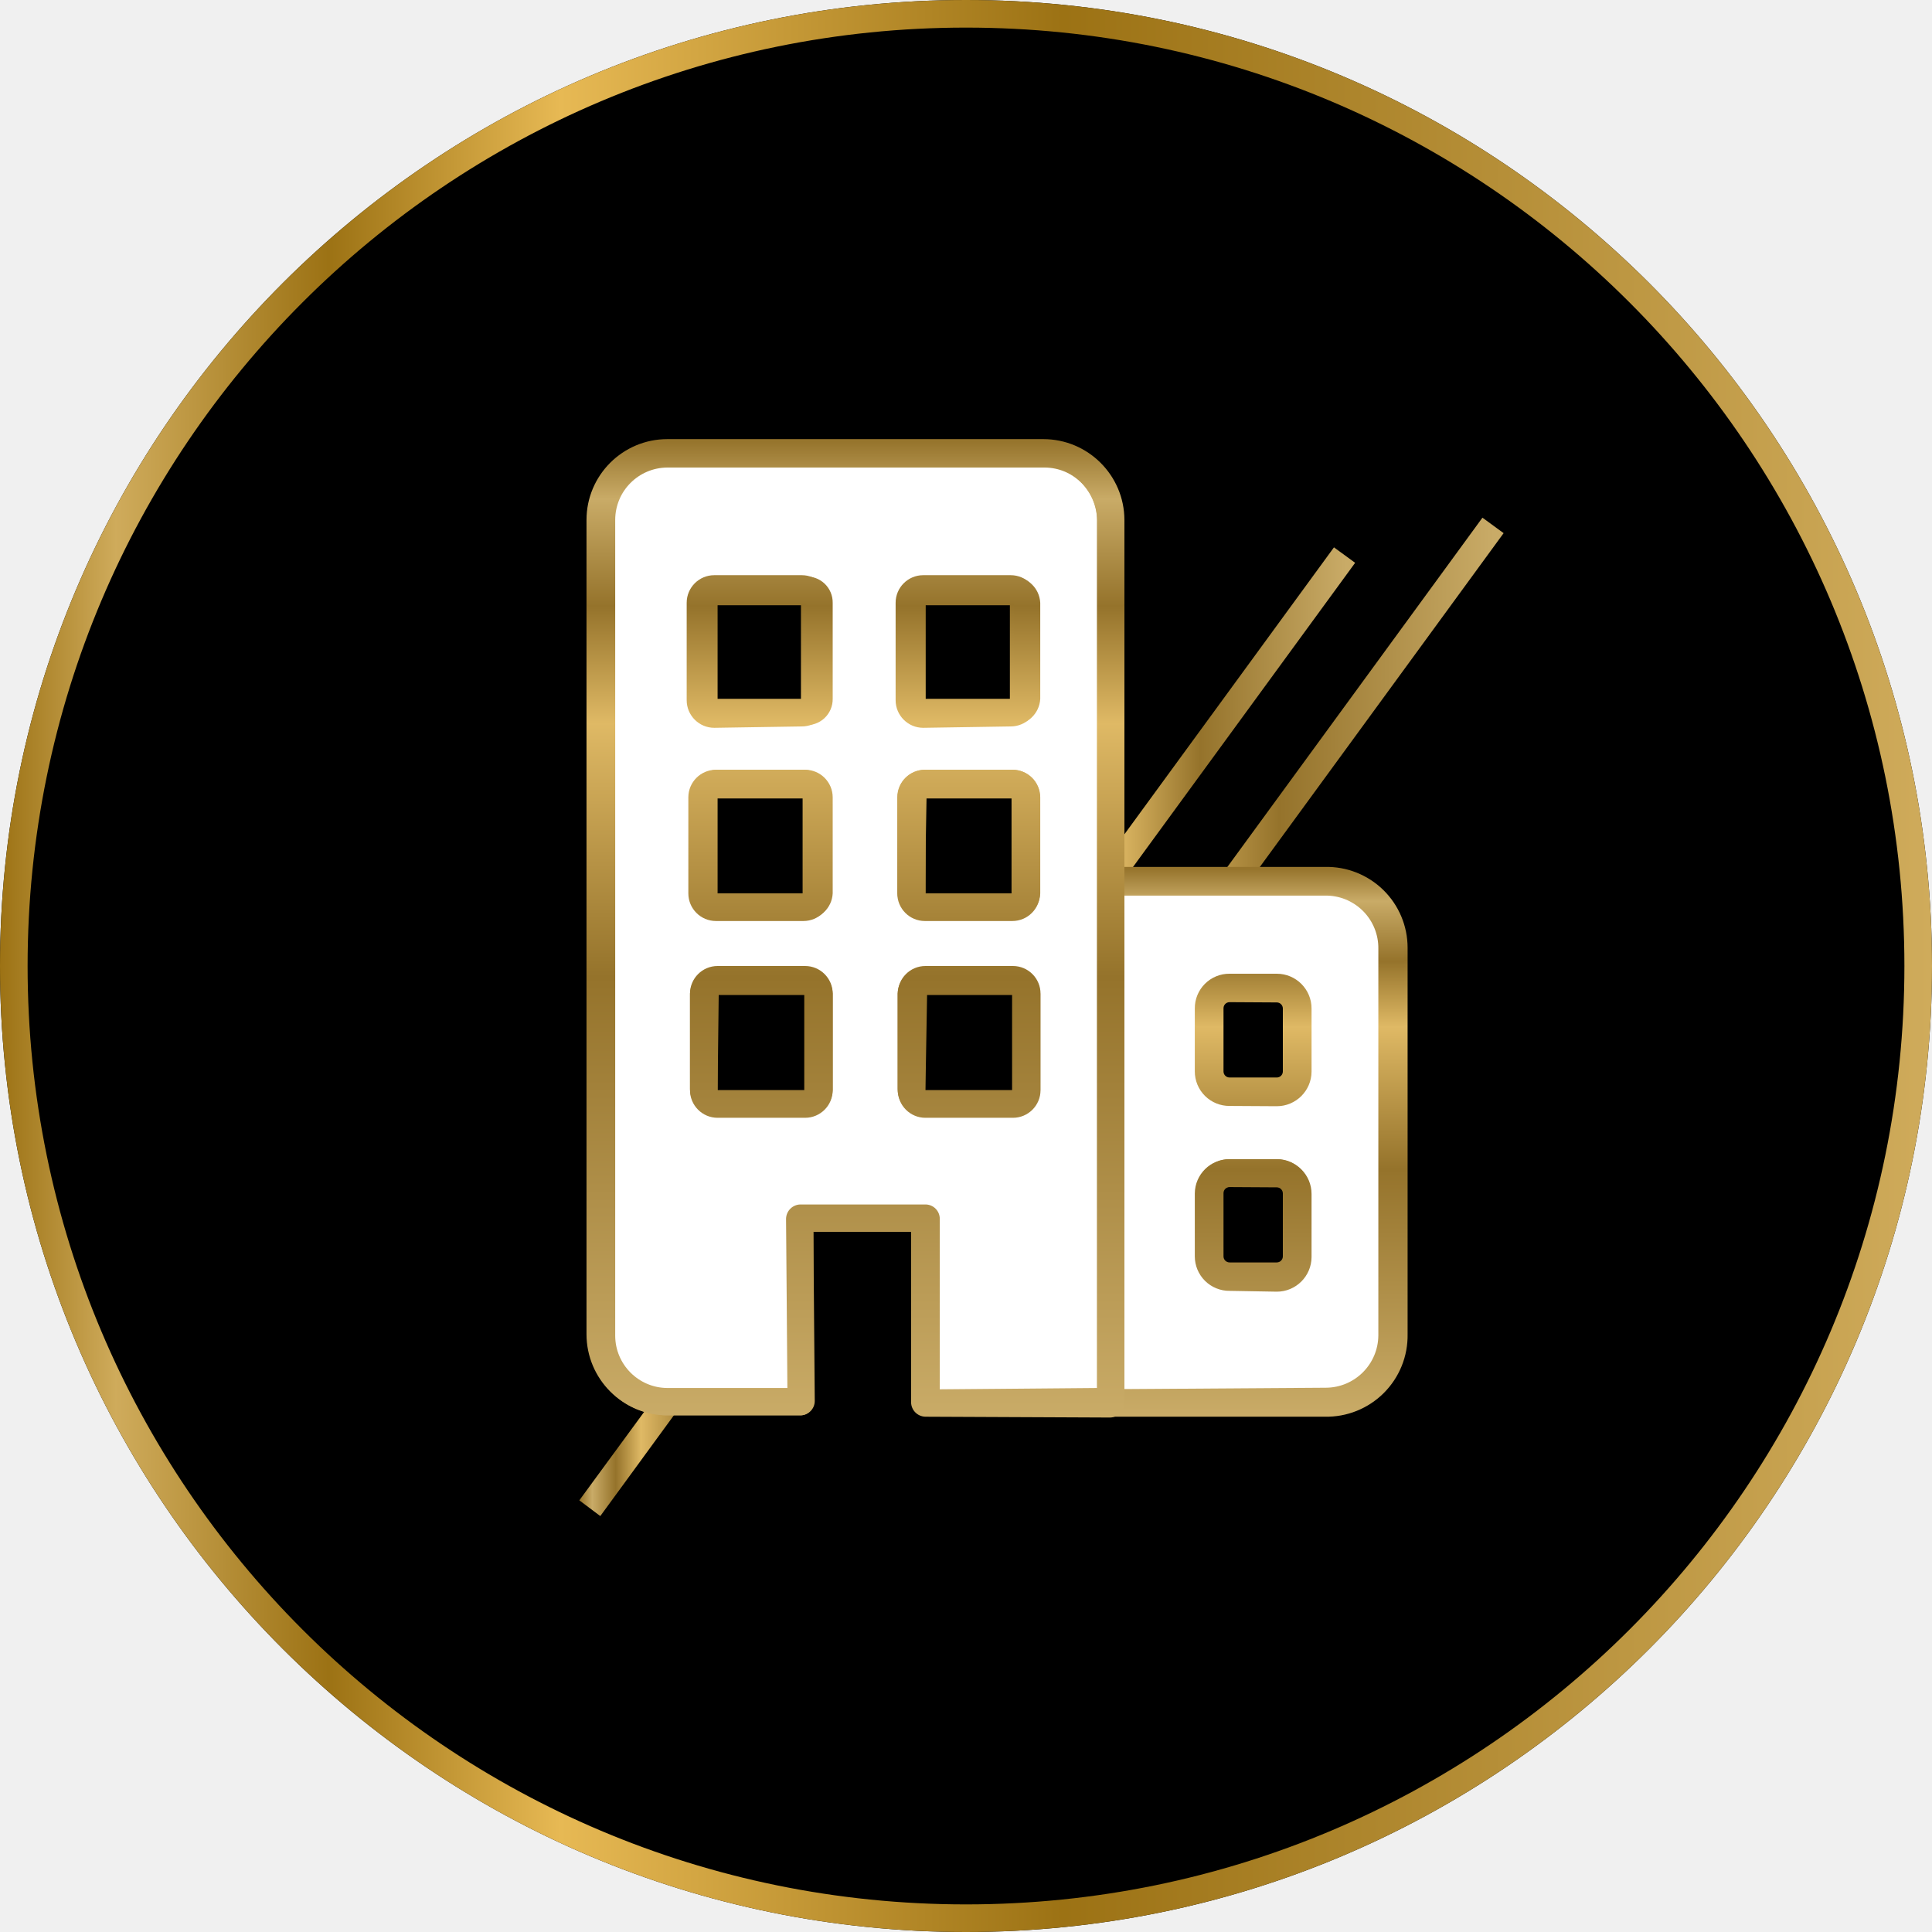
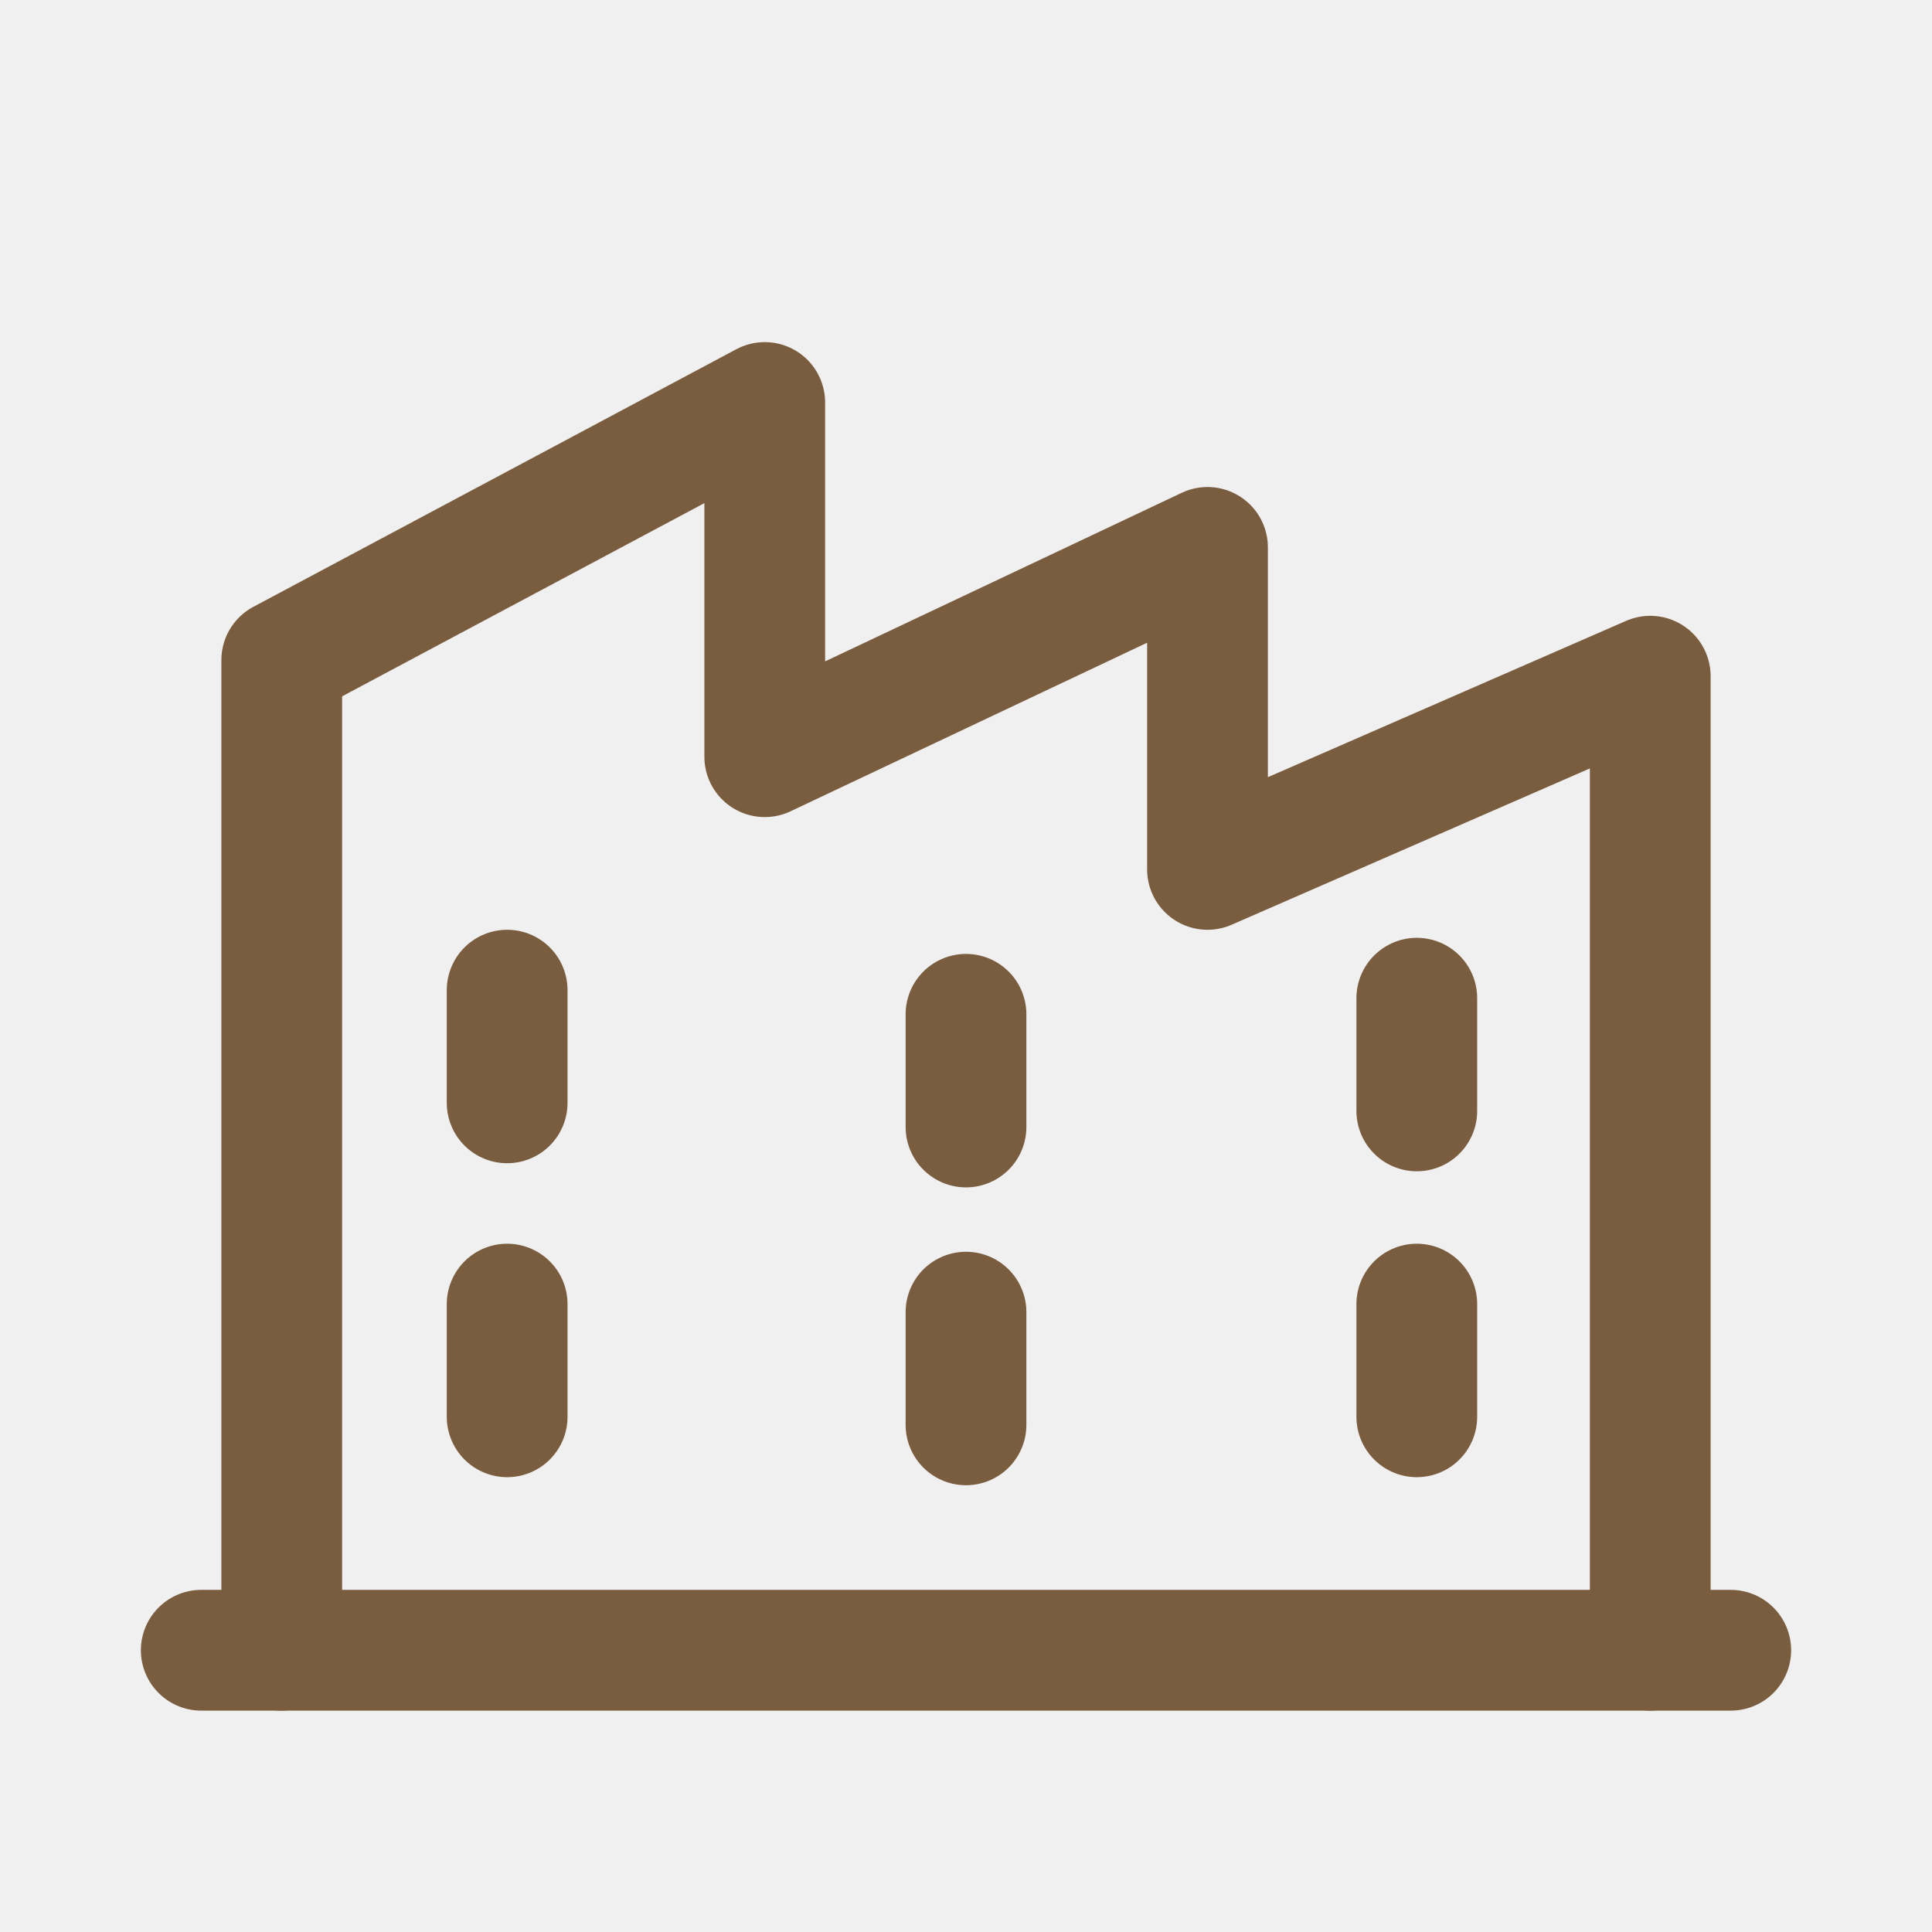
- <svg xmlns="http://www.w3.org/2000/svg" xmlns:xlink="http://www.w3.org/1999/xlink" id="Calque_1" data-name="Calque 1" viewBox="0 0 70 70">
-   <defs>
-     <style>.cls-1{fill:url(#Dégradé_sans_nom_2);}.cls-2{fill:url(#Dégradé_sans_nom_11);}.cls-3{fill:url(#Dégradé_sans_nom_11-2);}.cls-4{fill:url(#Dégradé_sans_nom_11-3);}.cls-5{fill:#fff;}.cls-6{fill:url(#Dégradé_sans_nom_11-4);}.cls-7{fill:url(#Dégradé_sans_nom_11-5);}.cls-8{fill:url(#Dégradé_sans_nom_11-6);}.cls-9{fill:url(#Dégradé_sans_nom_11-7);}</style>
-     <linearGradient id="Dégradé_sans_nom_2" y1="35" x2="70" y2="35" gradientUnits="userSpaceOnUse">
-       <stop offset="0" stop-color="#9c7214" />
-       <stop offset="0.06" stop-color="#cfab5b" />
-       <stop offset="0.17" stop-color="#9c7214" />
-       <stop offset="0.29" stop-color="#e7b954" />
-       <stop offset="0.55" stop-color="#9c7214" />
-       <stop offset="1" stop-color="#cfab5b" />
-     </linearGradient>
-     <linearGradient id="Dégradé_sans_nom_11" x1="327.18" y1="917.23" x2="344.45" y2="917.23" gradientTransform="translate(590.86 -782.54) rotate(53.93)" gradientUnits="userSpaceOnUse">
-       <stop offset="0" stop-color="#95732b" />
-       <stop offset="0.06" stop-color="#c9ab67" />
-       <stop offset="0.17" stop-color="#95732b" />
-       <stop offset="0.29" stop-color="#dfb965" />
-       <stop offset="0.55" stop-color="#95732b" />
-       <stop offset="1" stop-color="#c9ab67" />
-     </linearGradient>
-     <linearGradient id="Dégradé_sans_nom_11-2" x1="327.33" y1="914.55" x2="339.09" y2="914.55" gradientTransform="translate(587.62 -781.53) rotate(53.93)" xlink:href="#Dégradé_sans_nom_11" />
-     <linearGradient id="Dégradé_sans_nom_11-3" x1="21" y1="-339.12" x2="28.68" y2="-339.12" gradientTransform="matrix(1, 0, 0, -1, 0, -289.28)" xlink:href="#Dégradé_sans_nom_11" />
-     <linearGradient id="Dégradé_sans_nom_11-4" x1="45.34" y1="31.41" x2="45.34" y2="51.33" gradientTransform="matrix(1, 0, 0, 1, 0, 0)" xlink:href="#Dégradé_sans_nom_11" />
-     <linearGradient id="Dégradé_sans_nom_11-5" x1="45.34" y1="31.46" x2="45.34" y2="51.28" gradientTransform="matrix(1, 0, 0, 1, 0, 0)" xlink:href="#Dégradé_sans_nom_11" />
-     <linearGradient id="Dégradé_sans_nom_11-6" x1="30.99" y1="15.91" x2="30.99" y2="51.33" gradientTransform="matrix(1, 0, 0, 1, 0, 0)" xlink:href="#Dégradé_sans_nom_11" />
-     <linearGradient id="Dégradé_sans_nom_11-7" x1="30.99" y1="15.96" x2="30.99" y2="51.28" gradientTransform="matrix(1, 0, 0, 1, 0, 0)" xlink:href="#Dégradé_sans_nom_11" />
-   </defs>
-   <circle cx="35" cy="35" r="35" />
-   <path class="cls-1" d="M35,1A34,34,0,1,1,1,35,34,34,0,0,1,35,1m0-1A35,35,0,1,0,70,35,35,35,0,0,0,35,0Z" />
-   <rect class="cls-2" x="31.8" y="29.88" width="28.04" height="0.95" transform="translate(-5.71 49.46) rotate(-53.86)" />
-   <rect class="cls-3" x="33.86" y="27.18" width="18.69" height="0.95" transform="translate(-4.61 46.24) rotate(-53.86)" />
-   <polygon class="cls-4" points="28.68 45.43 26.27 48.74 21.75 54.93 20.99 54.36 25.6 48.07 28 44.76 28.68 45.43" />
-   <path class="cls-5" d="M40.22,50.86l0-18.93L48,31.88a2.46,2.46,0,0,1,2.46,2.46v14A2.47,2.47,0,0,1,48,50.86Zm4.33-8.31a.69.69,0,0,0-.69.69v2.29a.68.68,0,0,0,.69.68h1.71a.68.68,0,0,0,.69-.68V43.24a.69.69,0,0,0-.69-.69Zm0-6.7a.69.69,0,0,0-.69.69v2.29a.69.69,0,0,0,.69.69h1.71a.69.69,0,0,0,.69-.69V36.54a.69.69,0,0,0-.69-.69Z" />
-   <path class="cls-5" d="M48,31.93H40.22V50.81H48a2.42,2.42,0,0,0,2.41-2.42v-14A2.41,2.41,0,0,0,48,31.93Zm-1,13.6a.74.74,0,0,1-.74.73H44.55a.74.74,0,0,1-.74-.73V43.24a.74.74,0,0,1,.74-.74h1.71a.74.74,0,0,1,.74.74Zm0-6.7a.74.74,0,0,1-.74.74H44.55a.74.74,0,0,1-.74-.74V36.54a.74.74,0,0,1,.74-.74h1.71a.74.74,0,0,1,.74.74Z" />
-   <path class="cls-6" d="M40.22,51.33a.52.52,0,0,1-.52-.52V31.93a.52.52,0,0,1,.52-.52H48A2.93,2.93,0,0,1,51,34.34v14A2.94,2.94,0,0,1,48,51.33Zm.52-1,7.3-.05a1.91,1.91,0,0,0,1.9-1.9v-14A1.9,1.9,0,0,0,48,32.45h-7.3Zm3.81-3.56a1.25,1.25,0,0,1-1.26-1.25V43.24A1.25,1.25,0,0,1,44.55,42h1.71a1.26,1.26,0,0,1,1.26,1.26v2.29a1.26,1.26,0,0,1-1.26,1.25Zm0-3.76a.22.22,0,0,0-.22.22v2.29a.22.22,0,0,0,.22.22h1.71a.22.22,0,0,0,.22-.22V43.24a.22.22,0,0,0-.22-.22Zm0-2.94a1.25,1.25,0,0,1-1.26-1.25V36.54a1.25,1.25,0,0,1,1.26-1.26h1.71a1.26,1.26,0,0,1,1.26,1.26v2.29a1.26,1.26,0,0,1-1.26,1.25Zm0-3.76a.22.22,0,0,0-.22.22v2.29a.22.22,0,0,0,.22.22h1.71a.22.22,0,0,0,.22-.22V36.54a.22.22,0,0,0-.22-.22Z" />
-   <path class="cls-7" d="M48,51.28H40.22a.47.47,0,0,1-.47-.47V31.93a.47.47,0,0,1,.47-.47H48a2.88,2.88,0,0,1,2.88,2.88v14A2.89,2.89,0,0,1,48,51.28Zm-7.35-.94H48a2,2,0,0,0,2-2v-14a2,2,0,0,0-2-1.94H40.69Zm5.57-3.61H44.55a1.21,1.21,0,0,1-1.21-1.2V43.24A1.21,1.21,0,0,1,44.55,42h1.71a1.21,1.21,0,0,1,1.21,1.21v2.29A1.21,1.21,0,0,1,46.26,46.73ZM44.55,43a.27.27,0,0,0-.27.27v2.29a.27.27,0,0,0,.27.27h1.71a.27.27,0,0,0,.27-.27V43.24a.27.27,0,0,0-.27-.27ZM46.26,40H44.55a1.21,1.21,0,0,1-1.21-1.2V36.54a1.21,1.21,0,0,1,1.21-1.21h1.71a1.21,1.21,0,0,1,1.21,1.21v2.29A1.21,1.21,0,0,1,46.26,40Zm-1.71-3.76a.27.27,0,0,0-.27.27v2.29a.27.27,0,0,0,.27.27h1.71a.27.27,0,0,0,.27-.27V36.54a.27.27,0,0,0-.27-.27Z" />
-   <path class="cls-5" d="M33.53,50.86l-.05-6.7L29,44.21l.05,6.6-4.87,0a2.47,2.47,0,0,1-2.46-2.47V18.84a2.46,2.46,0,0,1,2.46-2.46H37.8a2.47,2.47,0,0,1,2.47,2.46v32Zm0-15.28a.44.44,0,0,0-.44.43V39.5a.44.44,0,0,0,.44.43h3.17a.43.43,0,0,0,.43-.43V36a.43.43,0,0,0-.43-.43Zm-7.54,0a.44.44,0,0,0-.44.43V39.5a.44.44,0,0,0,.44.43h3.17a.43.43,0,0,0,.43-.43V36a.43.43,0,0,0-.43-.43Zm7.54-7.13a.44.44,0,0,0-.44.44v3.48a.44.44,0,0,0,.44.43h3.17a.43.43,0,0,0,.43-.43V28.89a.44.44,0,0,0-.43-.44Zm-7.54,0a.44.44,0,0,0-.44.44v3.48a.44.44,0,0,0,.44.43h3.17a.43.43,0,0,0,.43-.43V28.89a.44.44,0,0,0-.43-.44Zm7.54-7a.44.44,0,0,0-.44.43v3.48a.44.44,0,0,0,.44.43h3.17a.43.43,0,0,0,.43-.43V21.84a.43.43,0,0,0-.43-.43Zm-7.54,0a.44.44,0,0,0-.44.43v3.48a.44.44,0,0,0,.44.43h3.17a.43.43,0,0,0,.43-.43V21.84a.43.43,0,0,0-.43-.43Z" />
-   <path class="cls-5" d="M37.8,16.43H24.18a2.41,2.41,0,0,0-2.41,2.41V48.39a2.42,2.42,0,0,0,2.41,2.42H29V44.16h4.53v6.65h6.69v-32A2.41,2.41,0,0,0,37.8,16.43ZM29.63,39.5a.48.48,0,0,1-.48.48H26a.49.49,0,0,1-.49-.48V36a.49.49,0,0,1,.49-.48h3.17a.48.48,0,0,1,.48.48Zm0-7.13a.47.47,0,0,1-.48.48H26a.48.48,0,0,1-.49-.48V28.89A.49.49,0,0,1,26,28.4h3.17a.48.48,0,0,1,.48.49Zm0-7a.47.47,0,0,1-.48.48H26a.48.48,0,0,1-.49-.48V21.84a.48.48,0,0,1,.49-.48h3.17a.47.47,0,0,1,.48.48ZM37.17,39.5a.48.48,0,0,1-.48.48H33.52A.49.49,0,0,1,33,39.5V36a.49.49,0,0,1,.49-.48h3.17a.48.48,0,0,1,.48.48Zm0-7.13a.47.47,0,0,1-.48.48H33.52a.48.48,0,0,1-.49-.48V28.89a.49.49,0,0,1,.49-.49h3.17a.48.48,0,0,1,.48.49Zm0-7a.47.47,0,0,1-.48.48H33.52a.48.48,0,0,1-.49-.48V21.84a.48.48,0,0,1,.49-.48h3.17a.47.47,0,0,1,.48.48Z" />
-   <path class="cls-8" d="M33.53,51.33a.53.53,0,0,1-.52-.52V44.63l-3.54,0,.05,6.13a.52.52,0,0,1-.52.52H24.18a2.94,2.94,0,0,1-2.93-2.94V18.84a2.93,2.93,0,0,1,2.93-2.93H37.8a2.94,2.94,0,0,1,2.94,2.93v32a.53.53,0,0,1-.52.52Zm0-7.69a.52.52,0,0,1,.52.52v6.18l5.7-.05,0-31.45a1.91,1.91,0,0,0-1.9-1.9H24.18a1.9,1.9,0,0,0-1.89,1.9V48.39a1.9,1.9,0,0,0,1.89,1.9h4.35l-.05-6.13a.53.53,0,0,1,.52-.52Zm0-3.14a1,1,0,0,1-1-1V36a1,1,0,0,1,1-1h3.17a1,1,0,0,1,1,1V39.5a1,1,0,0,1-1,1Zm0-1,3.14,0,0-3.45-3.08,0ZM26,40.5a1,1,0,0,1-1-1V36a1,1,0,0,1,1-1h3.17a1,1,0,0,1,1,1V39.5a1,1,0,0,1-1,1Zm0-1,3.14,0,0-3.45-3.1,0Zm7.51-6.13a1,1,0,0,1-1-1V28.89a1,1,0,0,1,1-1h3.17a1,1,0,0,1,1,1v3.48a1,1,0,0,1-1,1Zm0-1,3.14,0,0-3.44-3.08,0Zm-7.57,1a1,1,0,0,1-1-1V28.89a1,1,0,0,1,1-1h3.17a1,1,0,0,1,1,1v3.48a1,1,0,0,1-1,1Zm0-1,3.14,0,0-3.44-3.1,0Zm7.51-6a1,1,0,0,1-1-1V21.84a1,1,0,0,1,1-1h3.17a1,1,0,0,1,1,1v3.48a1,1,0,0,1-1,1Zm0-1,3.14,0,0-3.44-3.08,0Zm-7.57,1a1,1,0,0,1-1-1V21.84a1,1,0,0,1,1-1h3.17a1,1,0,0,1,1,1v3.48a1,1,0,0,1-1,1Zm0-1,3.14,0,0-3.44-3.1,0Z" />
-   <path class="cls-9" d="M40.22,51.28H33.53a.47.47,0,0,1-.47-.47V44.63H29.47v6.18a.47.47,0,0,1-.47.47H24.18a2.89,2.89,0,0,1-2.88-2.89V18.84A2.88,2.88,0,0,1,24.18,16H37.8a2.89,2.89,0,0,1,2.89,2.88v32A.47.47,0,0,1,40.22,51.28ZM34,50.34h5.75V18.84a2,2,0,0,0-2-1.95H24.18a2,2,0,0,0-1.94,1.95V48.39a2,2,0,0,0,1.94,2h4.35V44.16a.47.47,0,0,1,.47-.47h4.53a.47.47,0,0,1,.47.47Zm2.69-9.89H33.52a1,1,0,0,1-1-1V36a1,1,0,0,1,1-.95h3.17a1,1,0,0,1,1,.95V39.5A1,1,0,0,1,36.69,40.45ZM33.52,36l0,3.5h3.2V36Zm-4.37,4.45H26a1,1,0,0,1-1-1V36a1,1,0,0,1,1-.95h3.17a1,1,0,0,1,1,.95V39.5A1,1,0,0,1,29.15,40.45ZM26,36l0,3.5h3.21V36Zm10.71-2.68H33.52a1,1,0,0,1-1-1V28.89a1,1,0,0,1,1-1h3.17a1,1,0,0,1,1,1v3.48A1,1,0,0,1,36.69,33.32Zm-3.17-4.45,0,3.5h3.2V28.89Zm-4.37,4.45H26a1,1,0,0,1-1-1V28.89a1,1,0,0,1,1-1h3.17a1,1,0,0,1,1,1v3.48A1,1,0,0,1,29.15,33.32ZM26,28.87l0,3.5h3.21V28.89Zm10.71-2.6H33.52a1,1,0,0,1-1-.95V21.84a1,1,0,0,1,1-.95h3.17a1,1,0,0,1,1,.95v3.48A1,1,0,0,1,36.69,26.27Zm-3.17-4.45,0,3.5h3.2V21.84Zm-4.37,4.45H26a1,1,0,0,1-1-.95V21.84a1,1,0,0,1,1-.95h3.17a.94.94,0,0,1,1,.95v3.48A.94.94,0,0,1,29.15,26.27ZM26,21.82l0,3.5h3.21V21.84Z" />
+ <svg xmlns="http://www.w3.org/2000/svg" viewBox="0 0 24 24" width="24" height="24" fill="none" stroke="#7A5C3E" stroke-width="1.5" stroke-linecap="round" stroke-linejoin="round">
+   <path d="M3.5 20.5V8.2l6-3.2v4.4l5.5-2.6v4l5.5-2.4v12.1" />
+   <path d="M2.5 20.5h19" />
+   <path d="M6.3 12.3v1.4M6.3 16.2v1.4M12 12.6v1.4M12 16.3v1.4M17.6 12.4v1.4M17.6 16.2v1.4" />
</svg>
